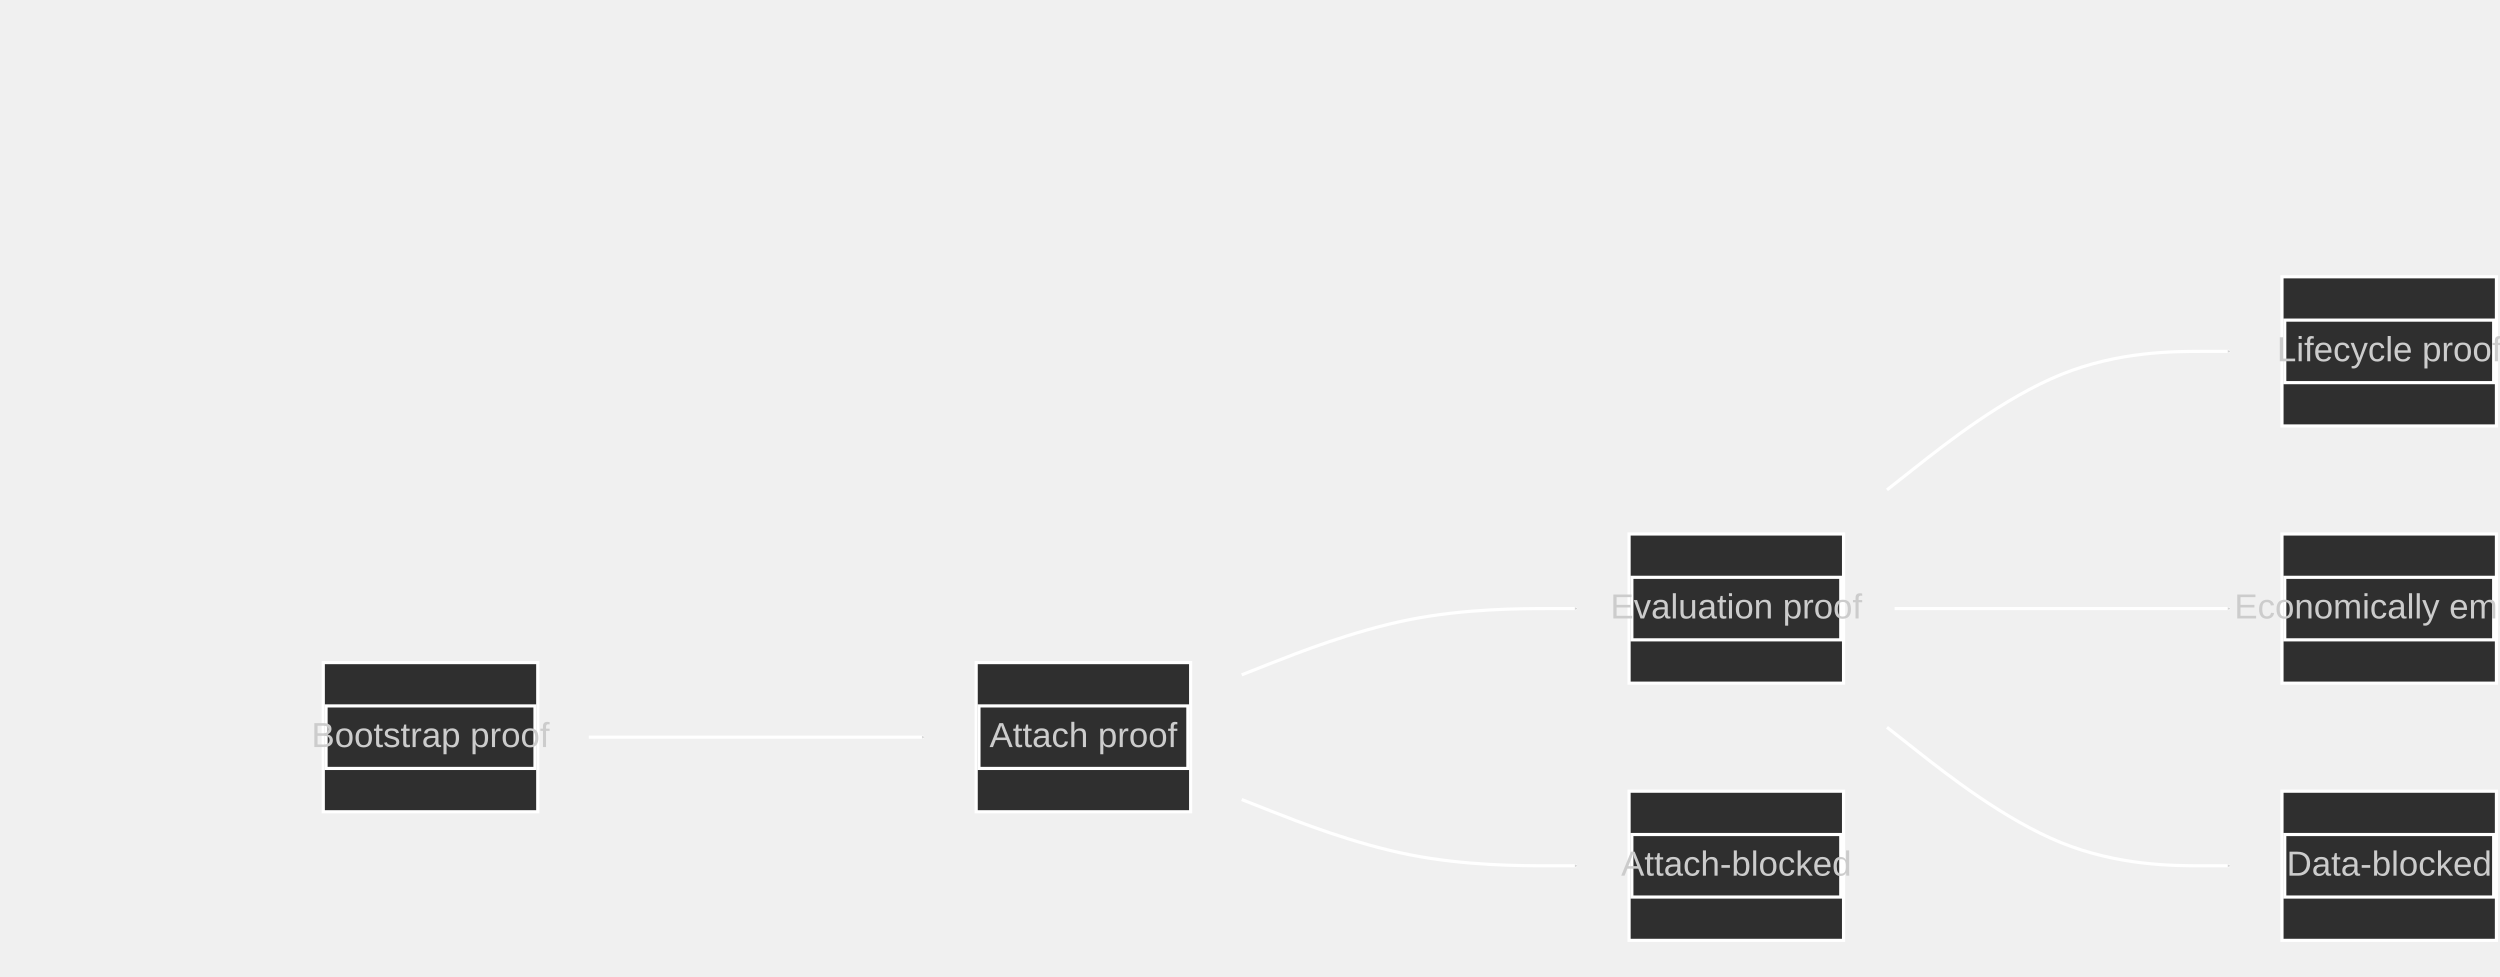
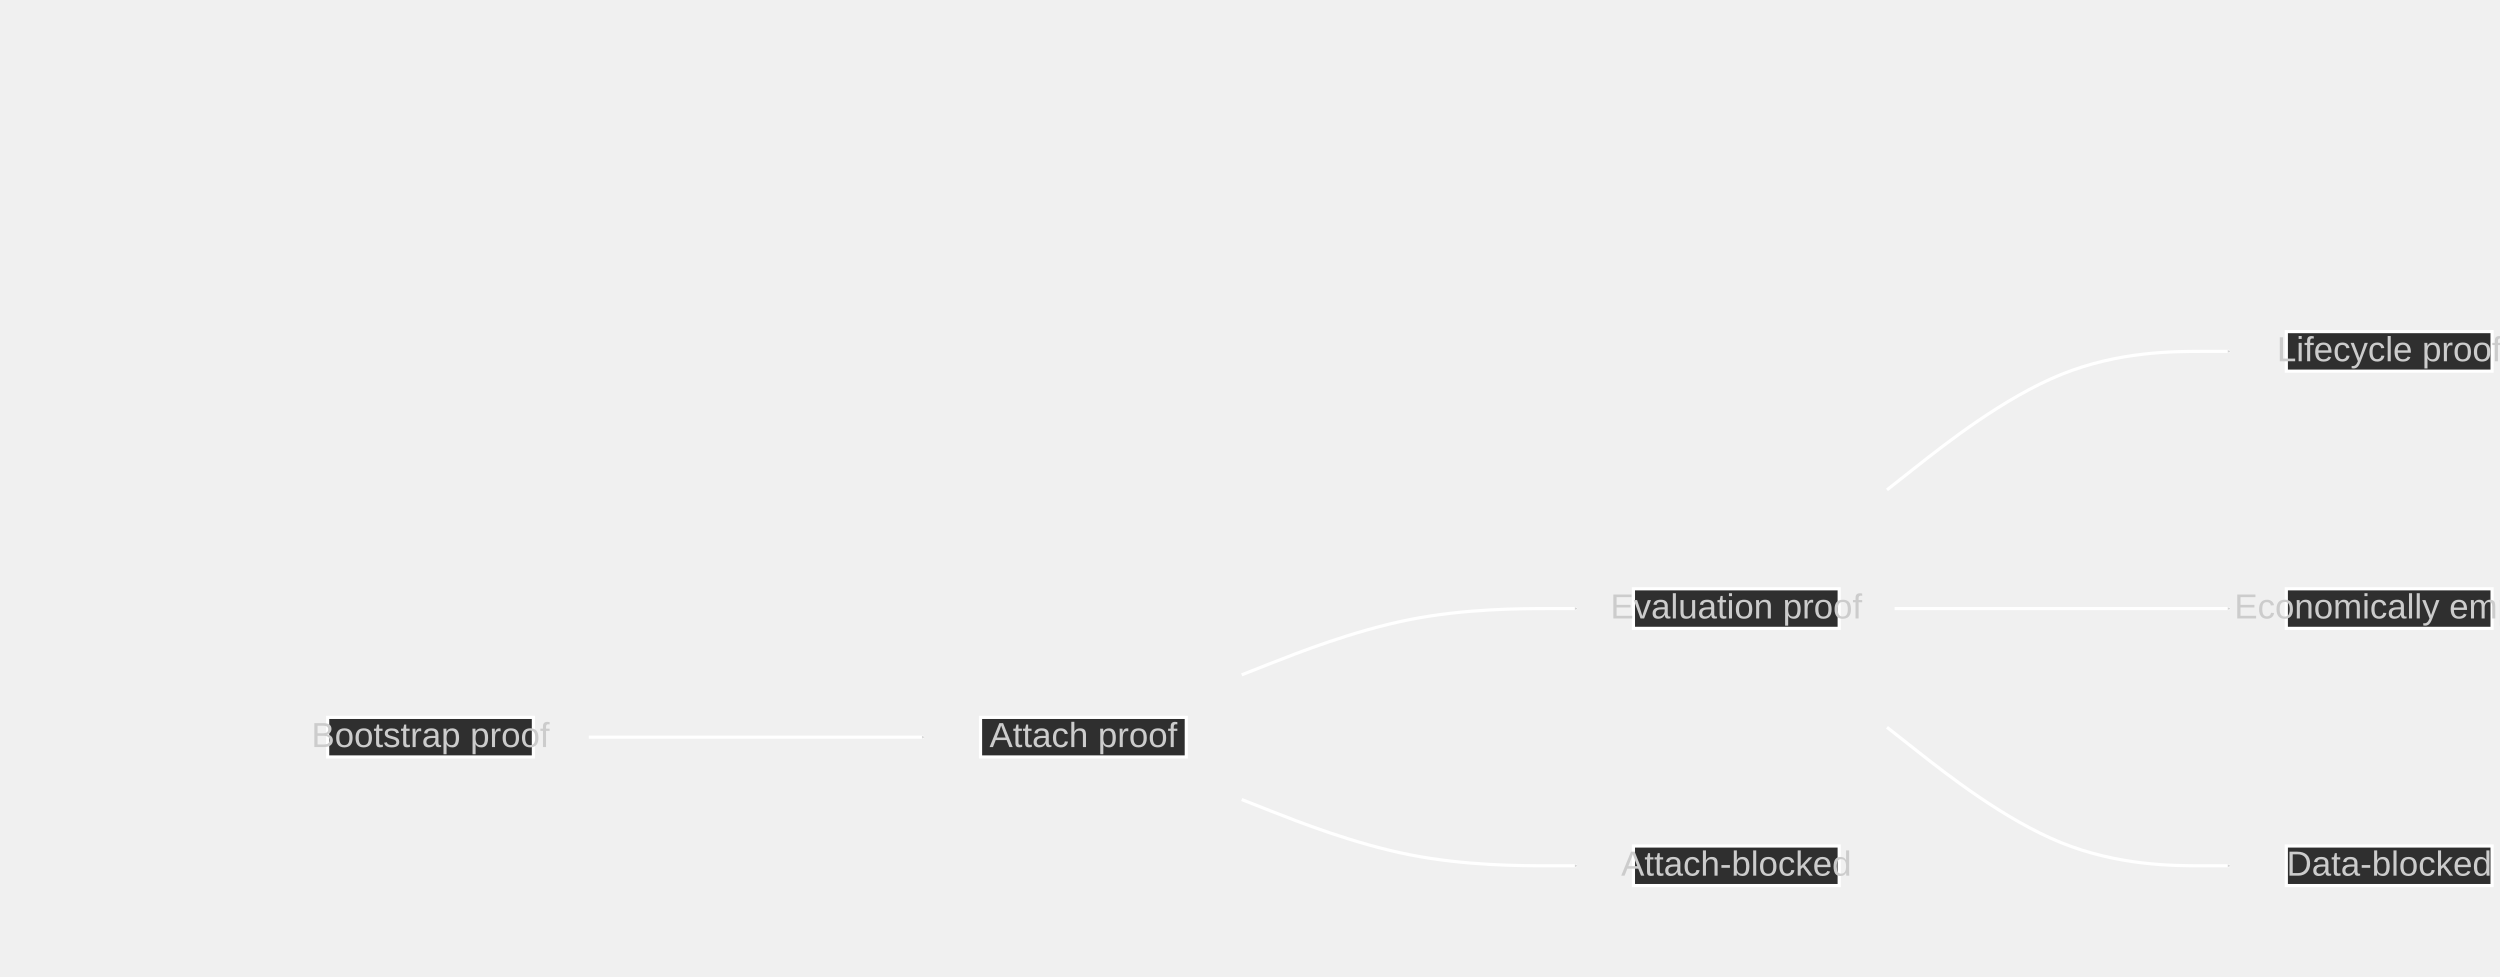
<svg xmlns="http://www.w3.org/2000/svg" id="mermaid-a365aa38" width="100%" class="flowchart" style="max-width: 100%;" viewBox="-680 -580 6318 2468" role="graphics-document document" aria-roledescription="flowchart-v2">
  <style>#mermaid-a365aa38{font-family:"trebuchet ms",verdana,arial,sans-serif;font-size:88px;fill:#ccc;}@keyframes edge-animation-frame{from{stroke-dashoffset:0;}}@keyframes dash{to{stroke-dashoffset:0;}}#mermaid-a365aa38 .edge-animation-slow{stroke-dasharray:9,5!important;stroke-dashoffset:900;animation:dash 50s linear infinite;stroke-linecap:round;}#mermaid-a365aa38 .edge-animation-fast{stroke-dasharray:9,5!important;stroke-dashoffset:900;animation:dash 20s linear infinite;stroke-linecap:round;}#mermaid-a365aa38 .error-icon{fill:#a44141;}#mermaid-a365aa38 .error-text{fill:#ddd;stroke:#ddd;}#mermaid-a365aa38 .edge-thickness-normal{stroke-width:8px;}#mermaid-a365aa38 .edge-thickness-thick{stroke-width:3.5px;}#mermaid-a365aa38 .edge-pattern-solid{stroke-dasharray:0;}#mermaid-a365aa38 .edge-thickness-invisible{stroke-width:0;fill:none;}#mermaid-a365aa38 .edge-pattern-dashed{stroke-dasharray:3;}#mermaid-a365aa38 .edge-pattern-dotted{stroke-dasharray:2;}#mermaid-a365aa38 .marker{fill:lightgrey;stroke:#ffffff;}#mermaid-a365aa38 .marker.cross{stroke:#ffffff;}#mermaid-a365aa38 svg{font-family:"trebuchet ms",verdana,arial,sans-serif;font-size:88px;}#mermaid-a365aa38 p{margin:0;}#mermaid-a365aa38 .label{font-family:"trebuchet ms",verdana,arial,sans-serif;color:#ccc;}#mermaid-a365aa38 .cluster-label text{fill:#F9FFFE;}#mermaid-a365aa38 .cluster-label span{color:#F9FFFE;}#mermaid-a365aa38 .cluster-label span p{background-color:transparent;}#mermaid-a365aa38 .label text,#mermaid-a365aa38 span{fill:#ccc;color:#ccc;}#mermaid-a365aa38 .node rect,#mermaid-a365aa38 .node circle,#mermaid-a365aa38 .node ellipse,#mermaid-a365aa38 .node polygon,#mermaid-a365aa38 .node path{fill:#2f2f2f;stroke:#ffffff;stroke-width:8px;}#mermaid-a365aa38 .rough-node .label text,#mermaid-a365aa38 .node .label text,#mermaid-a365aa38 .image-shape .label,#mermaid-a365aa38 .icon-shape .label{text-anchor:middle;}#mermaid-a365aa38 .node .katex path{fill:#000;stroke:#000;stroke-width:8px;}#mermaid-a365aa38 .rough-node .label,#mermaid-a365aa38 .node .label,#mermaid-a365aa38 .image-shape .label,#mermaid-a365aa38 .icon-shape .label{text-align:center;}#mermaid-a365aa38 .node.clickable{cursor:pointer;}#mermaid-a365aa38 .root .anchor path{fill:lightgrey!important;stroke-width:0;stroke:#ffffff;}#mermaid-a365aa38 .arrowheadPath{fill:lightgrey;}#mermaid-a365aa38 .edgePath .path{stroke:#ffffff;stroke-width:8px;}#mermaid-a365aa38 .flowchart-link{stroke:#ffffff;fill:none;}#mermaid-a365aa38 .edgeLabel{background-color:hsl(0, 0%, 34.412%);text-align:center;}#mermaid-a365aa38 .edgeLabel p{background-color:hsl(0, 0%, 34.412%);}#mermaid-a365aa38 .edgeLabel rect{opacity:0.5;background-color:hsl(0, 0%, 34.412%);fill:hsl(0, 0%, 34.412%);}#mermaid-a365aa38 .labelBkg{background-color:rgba(87.75, 87.75, 87.75, 0.5);}#mermaid-a365aa38 .cluster rect{fill:hsl(180, 1.587%, 28.353%);stroke:rgba(255, 255, 255, 0.25);stroke-width:8px;}#mermaid-a365aa38 .cluster text{fill:#F9FFFE;}#mermaid-a365aa38 .cluster span{color:#F9FFFE;}#mermaid-a365aa38 div.mermaidTooltip{position:absolute;text-align:center;max-width: 100%;padding:2px;font-family:"trebuchet ms",verdana,arial,sans-serif;font-size:66px;background:hsl(20, 1.587%, 12.353%);border:1px solid rgba(255, 255, 255, 0.25);border-radius:2px;pointer-events:none;z-index:100;}#mermaid-a365aa38 .flowchartTitleText{text-anchor:middle;font-size:99px;fill:#ccc;}#mermaid-a365aa38 rect.text{fill:none;stroke-width:0;}#mermaid-a365aa38 .icon-shape,#mermaid-a365aa38 .image-shape{background-color:hsl(0, 0%, 34.412%);text-align:center;}#mermaid-a365aa38 .icon-shape p,#mermaid-a365aa38 .image-shape p{background-color:hsl(0, 0%, 34.412%);padding:2px;}#mermaid-a365aa38 .icon-shape .label rect,#mermaid-a365aa38 .image-shape .label rect{opacity:0.5;background-color:hsl(0, 0%, 34.412%);fill:hsl(0, 0%, 34.412%);}#mermaid-a365aa38 .label-icon{display:inline-block;height:1em;overflow:visible;vertical-align:-0.125em;}#mermaid-a365aa38 .node .label-icon path{fill:currentColor;stroke:revert;stroke-width:revert;}#mermaid-a365aa38 :root{--mermaid-font-family:"trebuchet ms",verdana,arial,sans-serif;}</style>
  <g>
    <marker id="mermaid-a365aa38_flowchart-v2-pointEnd" class="marker flowchart-v2" viewBox="0 0 10 10" refX="5" refY="5" markerUnits="userSpaceOnUse" markerWidth="8" markerHeight="8" orient="auto">
      <path d="M 0 0 L 10 5 L 0 10 z" class="arrowMarkerPath" style="stroke-width: 1; stroke-dasharray: 1,0;" />
    </marker>
    <marker id="mermaid-a365aa38_flowchart-v2-pointStart" class="marker flowchart-v2" viewBox="0 0 10 10" refX="4.5" refY="5" markerUnits="userSpaceOnUse" markerWidth="8" markerHeight="8" orient="auto">
      <path d="M 0 5 L 10 10 L 10 0 z" class="arrowMarkerPath" style="stroke-width: 1; stroke-dasharray: 1,0;" />
    </marker>
    <marker id="mermaid-a365aa38_flowchart-v2-circleEnd" class="marker flowchart-v2" viewBox="0 0 10 10" refX="11" refY="5" markerUnits="userSpaceOnUse" markerWidth="11" markerHeight="11" orient="auto">
      <circle cx="5" cy="5" r="5" class="arrowMarkerPath" style="stroke-width: 1; stroke-dasharray: 1,0;" />
    </marker>
    <marker id="mermaid-a365aa38_flowchart-v2-circleStart" class="marker flowchart-v2" viewBox="0 0 10 10" refX="-1" refY="5" markerUnits="userSpaceOnUse" markerWidth="11" markerHeight="11" orient="auto">
      <circle cx="5" cy="5" r="5" class="arrowMarkerPath" style="stroke-width: 1; stroke-dasharray: 1,0;" />
    </marker>
    <marker id="mermaid-a365aa38_flowchart-v2-crossEnd" class="marker cross flowchart-v2" viewBox="0 0 11 11" refX="12" refY="5.2" markerUnits="userSpaceOnUse" markerWidth="11" markerHeight="11" orient="auto">
      <path d="M 1,1 l 9,9 M 10,1 l -9,9" class="arrowMarkerPath" style="stroke-width: 2; stroke-dasharray: 1,0;" />
    </marker>
    <marker id="mermaid-a365aa38_flowchart-v2-crossStart" class="marker cross flowchart-v2" viewBox="0 0 11 11" refX="-1" refY="5.2" markerUnits="userSpaceOnUse" markerWidth="11" markerHeight="11" orient="auto">
      <path d="M 1,1 l 9,9 M 10,1 l -9,9" class="arrowMarkerPath" style="stroke-width: 2; stroke-dasharray: 1,0;" />
    </marker>
    <g class="root">
      <g class="clusters" />
      <g class="edgePaths">
        <path d="M808,1283L878.833,1283C949.667,1283,1091.333,1283,1232.333,1283C1373.333,1283,1513.667,1283,1583.833,1283L1654,1283" id="L_Bootstrap_Attach_0" class=" edge-thickness-normal edge-pattern-solid edge-thickness-normal edge-pattern-solid flowchart-link" style=";" data-edge="true" data-et="edge" data-id="L_Bootstrap_Attach_0" data-points="W3sieCI6ODA4LCJ5IjoxMjgzfSx7IngiOjEyMzMsInkiOjEyODN9LHsieCI6MTY1OCwieSI6MTI4M31d" marker-end="url(#mermaid-a365aa38_flowchart-v2-pointEnd)" />
        <path d="M2458,1125.424L2528.833,1097.52C2599.667,1069.616,2741.333,1013.808,2882.333,985.904C3023.333,958,3163.667,958,3233.833,958L3304,958" id="L_Attach_Eval_0" class=" edge-thickness-normal edge-pattern-solid edge-thickness-normal edge-pattern-solid flowchart-link" style=";" data-edge="true" data-et="edge" data-id="L_Attach_Eval_0" data-points="W3sieCI6MjQ1OCwieSI6MTEyNS40MjQyNDI0MjQyNDI1fSx7IngiOjI4ODMsInkiOjk1OH0seyJ4IjozMzA4LCJ5Ijo5NTh9XQ==" marker-end="url(#mermaid-a365aa38_flowchart-v2-pointEnd)" />
        <path d="M4088.769,658L4162.808,599.667C4236.846,541.333,4384.923,424.667,4529.128,366.333C4673.333,308,4813.667,308,4883.833,308L4954,308" id="L_Eval_Lifecycle_0" class=" edge-thickness-normal edge-pattern-solid edge-thickness-normal edge-pattern-solid flowchart-link" style=";" data-edge="true" data-et="edge" data-id="L_Eval_Lifecycle_0" data-points="W3sieCI6NDA4OC43NjkyMzA3NjkyMzEsInkiOjY1OH0seyJ4Ijo0NTMzLCJ5IjozMDh9LHsieCI6NDk1OCwieSI6MzA4fV0=" marker-end="url(#mermaid-a365aa38_flowchart-v2-pointEnd)" />
        <path d="M4108,958L4178.833,958C4249.667,958,4391.333,958,4532.333,958C4673.333,958,4813.667,958,4883.833,958L4954,958" id="L_Eval_Economic_0" class=" edge-thickness-normal edge-pattern-solid edge-thickness-normal edge-pattern-solid flowchart-link" style=";" data-edge="true" data-et="edge" data-id="L_Eval_Economic_0" data-points="W3sieCI6NDEwOCwieSI6OTU4fSx7IngiOjQ1MzMsInkiOjk1OH0seyJ4Ijo0OTU4LCJ5Ijo5NTh9XQ==" marker-end="url(#mermaid-a365aa38_flowchart-v2-pointEnd)" />
        <path d="M4088.769,1258L4162.808,1316.333C4236.846,1374.667,4384.923,1491.333,4529.128,1549.667C4673.333,1608,4813.667,1608,4883.833,1608L4954,1608" id="L_Eval_DataBlocked_0" class=" edge-thickness-normal edge-pattern-solid edge-thickness-normal edge-pattern-solid flowchart-link" style=";" data-edge="true" data-et="edge" data-id="L_Eval_DataBlocked_0" data-points="W3sieCI6NDA4OC43NjkyMzA3NjkyMzEsInkiOjEyNTh9LHsieCI6NDUzMywieSI6MTYwOH0seyJ4Ijo0OTU4LCJ5IjoxNjA4fV0=" marker-end="url(#mermaid-a365aa38_flowchart-v2-pointEnd)" />
        <path d="M2458,1440.576L2528.833,1468.48C2599.667,1496.384,2741.333,1552.192,2882.333,1580.096C3023.333,1608,3163.667,1608,3233.833,1608L3304,1608" id="L_Attach_AttachBlocked_0" class=" edge-thickness-normal edge-pattern-solid edge-thickness-normal edge-pattern-solid flowchart-link" style=";" data-edge="true" data-et="edge" data-id="L_Attach_AttachBlocked_0" data-points="W3sieCI6MjQ1OCwieSI6MTQ0MC41NzU3NTc1NzU3NTc1fSx7IngiOjI4ODMsInkiOjE2MDh9LHsieCI6MzMwOCwieSI6MTYwOH1d" marker-end="url(#mermaid-a365aa38_flowchart-v2-pointEnd)" />
      </g>
      <g class="edgeLabels">
        <g class="edgeLabel">
          <g class="label" data-id="L_Bootstrap_Attach_0" transform="translate(-400, -300)">
            <text y="-10.1" text-anchor="middle">
              <tspan class="text-outer-tspan row" x="0" y="-0.1em" dy="1.1em" text-anchor="middle" />
            </text>
          </g>
        </g>
        <g>
          <rect class="background" style="stroke: none" />
        </g>
        <g class="edgeLabel">
          <g class="label" data-id="L_Attach_Eval_0" transform="translate(-400, -300)">
            <text y="-10.1" text-anchor="middle">
              <tspan class="text-outer-tspan row" x="0" y="-0.1em" dy="1.1em" text-anchor="middle" />
            </text>
          </g>
        </g>
        <g>
          <rect class="background" style="stroke: none" />
        </g>
        <g class="edgeLabel">
          <g class="label" data-id="L_Eval_Lifecycle_0" transform="translate(-400, -300)">
            <text y="-10.1" text-anchor="middle">
              <tspan class="text-outer-tspan row" x="0" y="-0.1em" dy="1.1em" text-anchor="middle" />
            </text>
          </g>
        </g>
        <g>
          <rect class="background" style="stroke: none" />
        </g>
        <g class="edgeLabel">
          <g class="label" data-id="L_Eval_Economic_0" transform="translate(-400, -300)">
            <text y="-10.1" text-anchor="middle">
              <tspan class="text-outer-tspan row" x="0" y="-0.1em" dy="1.1em" text-anchor="middle" />
            </text>
          </g>
        </g>
        <g>
          <rect class="background" style="stroke: none" />
        </g>
        <g class="edgeLabel">
          <g class="label" data-id="L_Eval_DataBlocked_0" transform="translate(-400, -300)">
            <text y="-10.1" text-anchor="middle">
              <tspan class="text-outer-tspan row" x="0" y="-0.1em" dy="1.1em" text-anchor="middle" />
            </text>
          </g>
        </g>
        <g>
          <rect class="background" style="stroke: none" />
        </g>
        <g class="edgeLabel">
          <g class="label" data-id="L_Attach_AttachBlocked_0" transform="translate(-400, -300)">
            <text y="-10.1" text-anchor="middle">
              <tspan class="text-outer-tspan row" x="0" y="-0.1em" dy="1.1em" text-anchor="middle" />
            </text>
          </g>
        </g>
        <g>
          <rect class="background" style="stroke: none" />
        </g>
      </g>
-       <g class="nodes" style="isolation:isolate">
+       <g class="nodes">
        <g class="node default  " id="flowchart-Bootstrap-0" transform="translate(408, 1283)">
-           <rect class="basic label-container" style="" x="-271" y="-188.5" width="542" height="377" fill="#2f2f2f" fill-opacity="1" />
+           <rect class="basic label-container" style="" x="-30" y="-15" width="60" height="30" />
          <g class="label" style="" transform="translate(0, 0)">
-             <rect x="-264" y="-79" width="528" height="158" fill="#2f2f2f" fill-opacity="1" />
+             <rect x="-260" y="-50" width="520" height="100" fill="#2f2f2f" />
            <text x="0" y="0" text-anchor="middle" dominant-baseline="middle" style="font-size:88px;fill:#ccc;">Bootstrap proof</text>
          </g>
        </g>
        <g class="node default  " id="flowchart-Attach-1" transform="translate(2058, 1283)">
-           <rect class="basic label-container" style="" x="-271" y="-188.5" width="542" height="377" fill="#2f2f2f" fill-opacity="1" />
+           <rect class="basic label-container" style="" x="-30" y="-15" width="60" height="30" />
          <g class="label" style="" transform="translate(0, 0)">
-             <rect x="-264" y="-79" width="528" height="158" fill="#2f2f2f" fill-opacity="1" />
+             <rect x="-260" y="-50" width="520" height="100" fill="#2f2f2f" />
            <text x="0" y="0" text-anchor="middle" dominant-baseline="middle" style="font-size:88px;fill:#ccc;">Attach proof</text>
          </g>
        </g>
        <g class="node default  " id="flowchart-Eval-3" transform="translate(3708, 958)">
-           <rect class="basic label-container" style="" x="-271" y="-188.5" width="542" height="377" fill="#2f2f2f" fill-opacity="1" />
+           <rect class="basic label-container" style="" x="-30" y="-15" width="60" height="30" />
          <g class="label" style="" transform="translate(0, 0)">
-             <rect x="-264" y="-79" width="528" height="158" fill="#2f2f2f" fill-opacity="1" />
+             <rect x="-260" y="-50" width="520" height="100" fill="#2f2f2f" />
            <text x="0" y="0" text-anchor="middle" dominant-baseline="middle" style="font-size:88px;fill:#ccc;">Evaluation proof</text>
          </g>
        </g>
        <g class="node default  " id="flowchart-Lifecycle-5" transform="translate(5358, 308)">
-           <rect class="basic label-container" style="" x="-271" y="-188.5" width="542" height="377" fill="#2f2f2f" fill-opacity="1" />
+           <rect class="basic label-container" style="" x="-30" y="-15" width="60" height="30" />
          <g class="label" style="" transform="translate(0, 0)">
-             <rect x="-264" y="-79" width="528" height="158" fill="#2f2f2f" fill-opacity="1" />
+             <rect x="-260" y="-50" width="520" height="100" fill="#2f2f2f" />
            <text x="0" y="0" text-anchor="middle" dominant-baseline="middle" style="font-size:88px;fill:#ccc;">Lifecycle proof</text>
          </g>
        </g>
        <g class="node default  " id="flowchart-Economic-7" transform="translate(5358, 958)">
-           <rect class="basic label-container" style="" x="-271" y="-188.5" width="542" height="377" fill="#2f2f2f" fill-opacity="1" />
+           <rect class="basic label-container" style="" x="-30" y="-15" width="60" height="30" />
          <g class="label" style="" transform="translate(0, 0)">
-             <rect x="-264" y="-79" width="528" height="158" fill="#2f2f2f" fill-opacity="1" />
+             <rect x="-260" y="-50" width="520" height="100" fill="#2f2f2f" />
            <text x="0" y="0" text-anchor="middle" dominant-baseline="middle" style="font-size:88px;fill:#ccc;">Economically empty</text>
          </g>
        </g>
        <g class="node default  " id="flowchart-DataBlocked-9" transform="translate(5358, 1608)">
-           <rect class="basic label-container" style="" x="-271" y="-188.5" width="542" height="377" fill="#2f2f2f" fill-opacity="1" />
+           <rect class="basic label-container" style="" x="-30" y="-15" width="60" height="30" />
          <g class="label" style="" transform="translate(0, 0)">
-             <rect x="-264" y="-79" width="528" height="158" fill="#2f2f2f" fill-opacity="1" />
+             <rect x="-260" y="-50" width="520" height="100" fill="#2f2f2f" />
            <text x="0" y="0" text-anchor="middle" dominant-baseline="middle" style="font-size:88px;fill:#ccc;">Data-blocked</text>
          </g>
        </g>
        <g class="node default  " id="flowchart-AttachBlocked-11" transform="translate(3708, 1608)">
-           <rect class="basic label-container" style="" x="-271" y="-188.5" width="542" height="377" fill="#2f2f2f" fill-opacity="1" />
+           <rect class="basic label-container" style="" x="-30" y="-15" width="60" height="30" />
          <g class="label" style="" transform="translate(0, 0)">
-             <rect x="-264" y="-79" width="528" height="158" fill="#2f2f2f" fill-opacity="1" />
+             <rect x="-260" y="-50" width="520" height="100" fill="#2f2f2f" />
            <text x="0" y="0" text-anchor="middle" dominant-baseline="middle" style="font-size:88px;fill:#ccc;">Attach-blocked</text>
          </g>
        </g>
      </g>
    </g>
  </g>
</svg>
